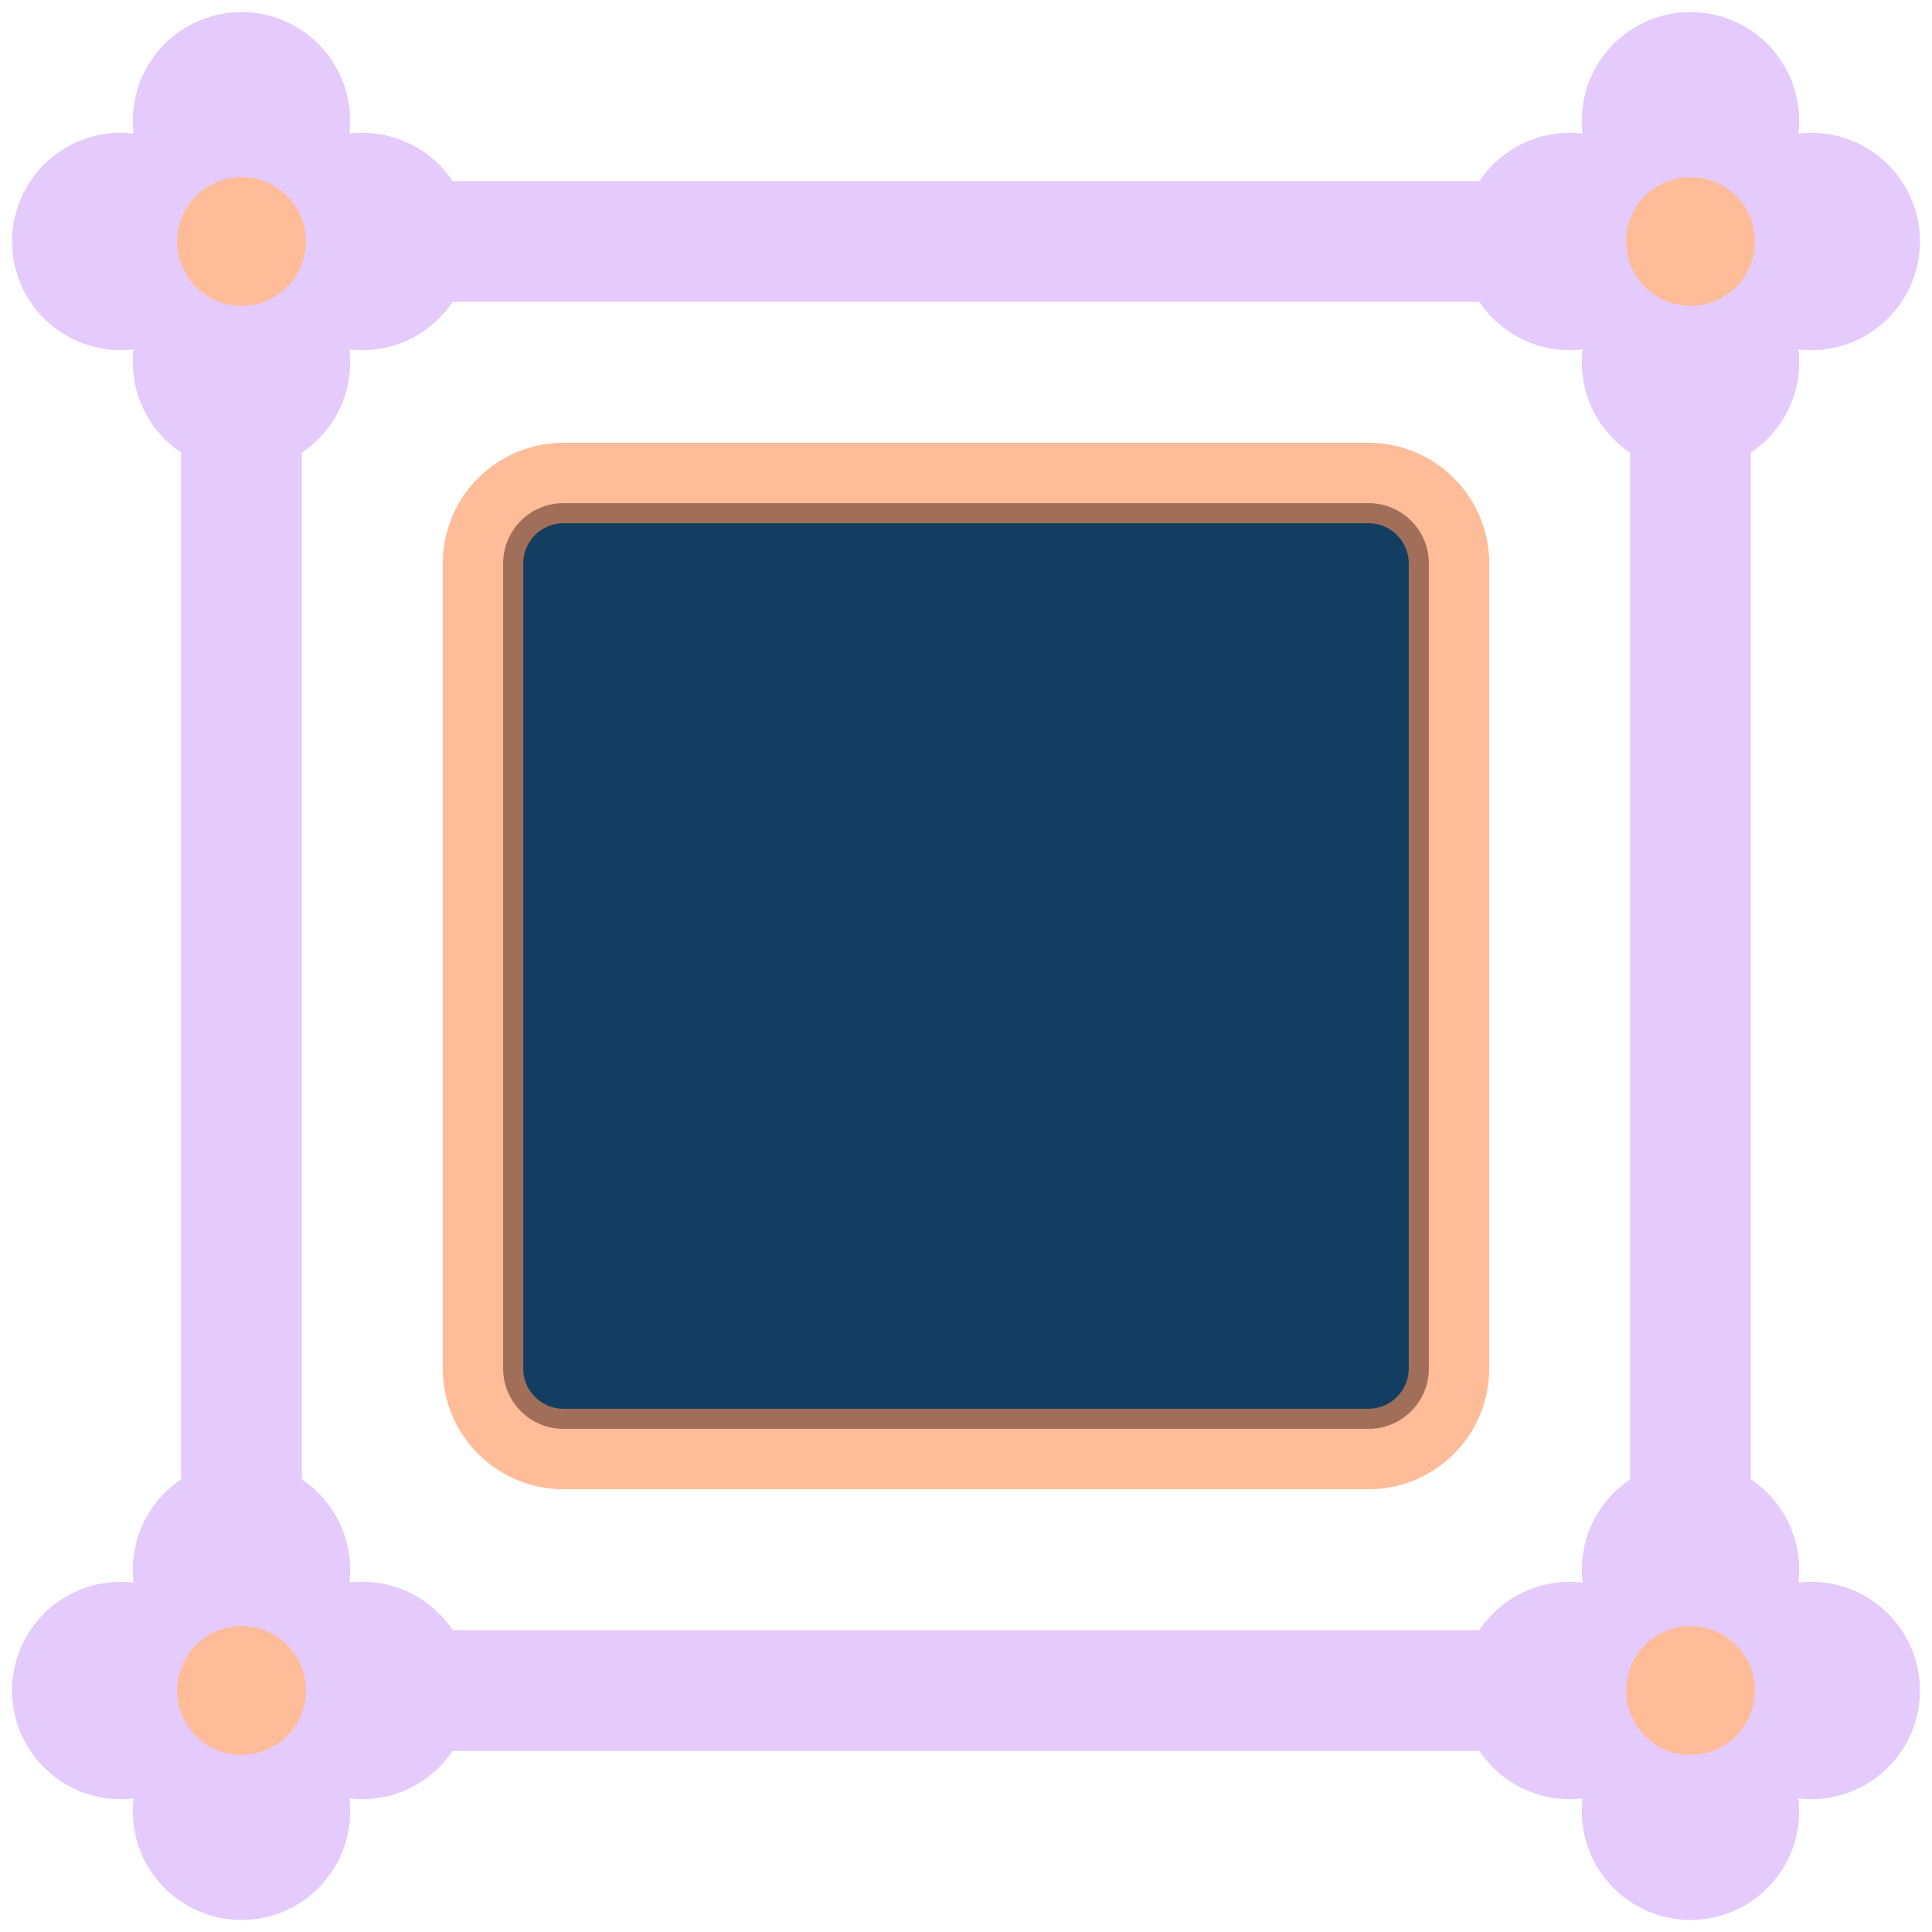
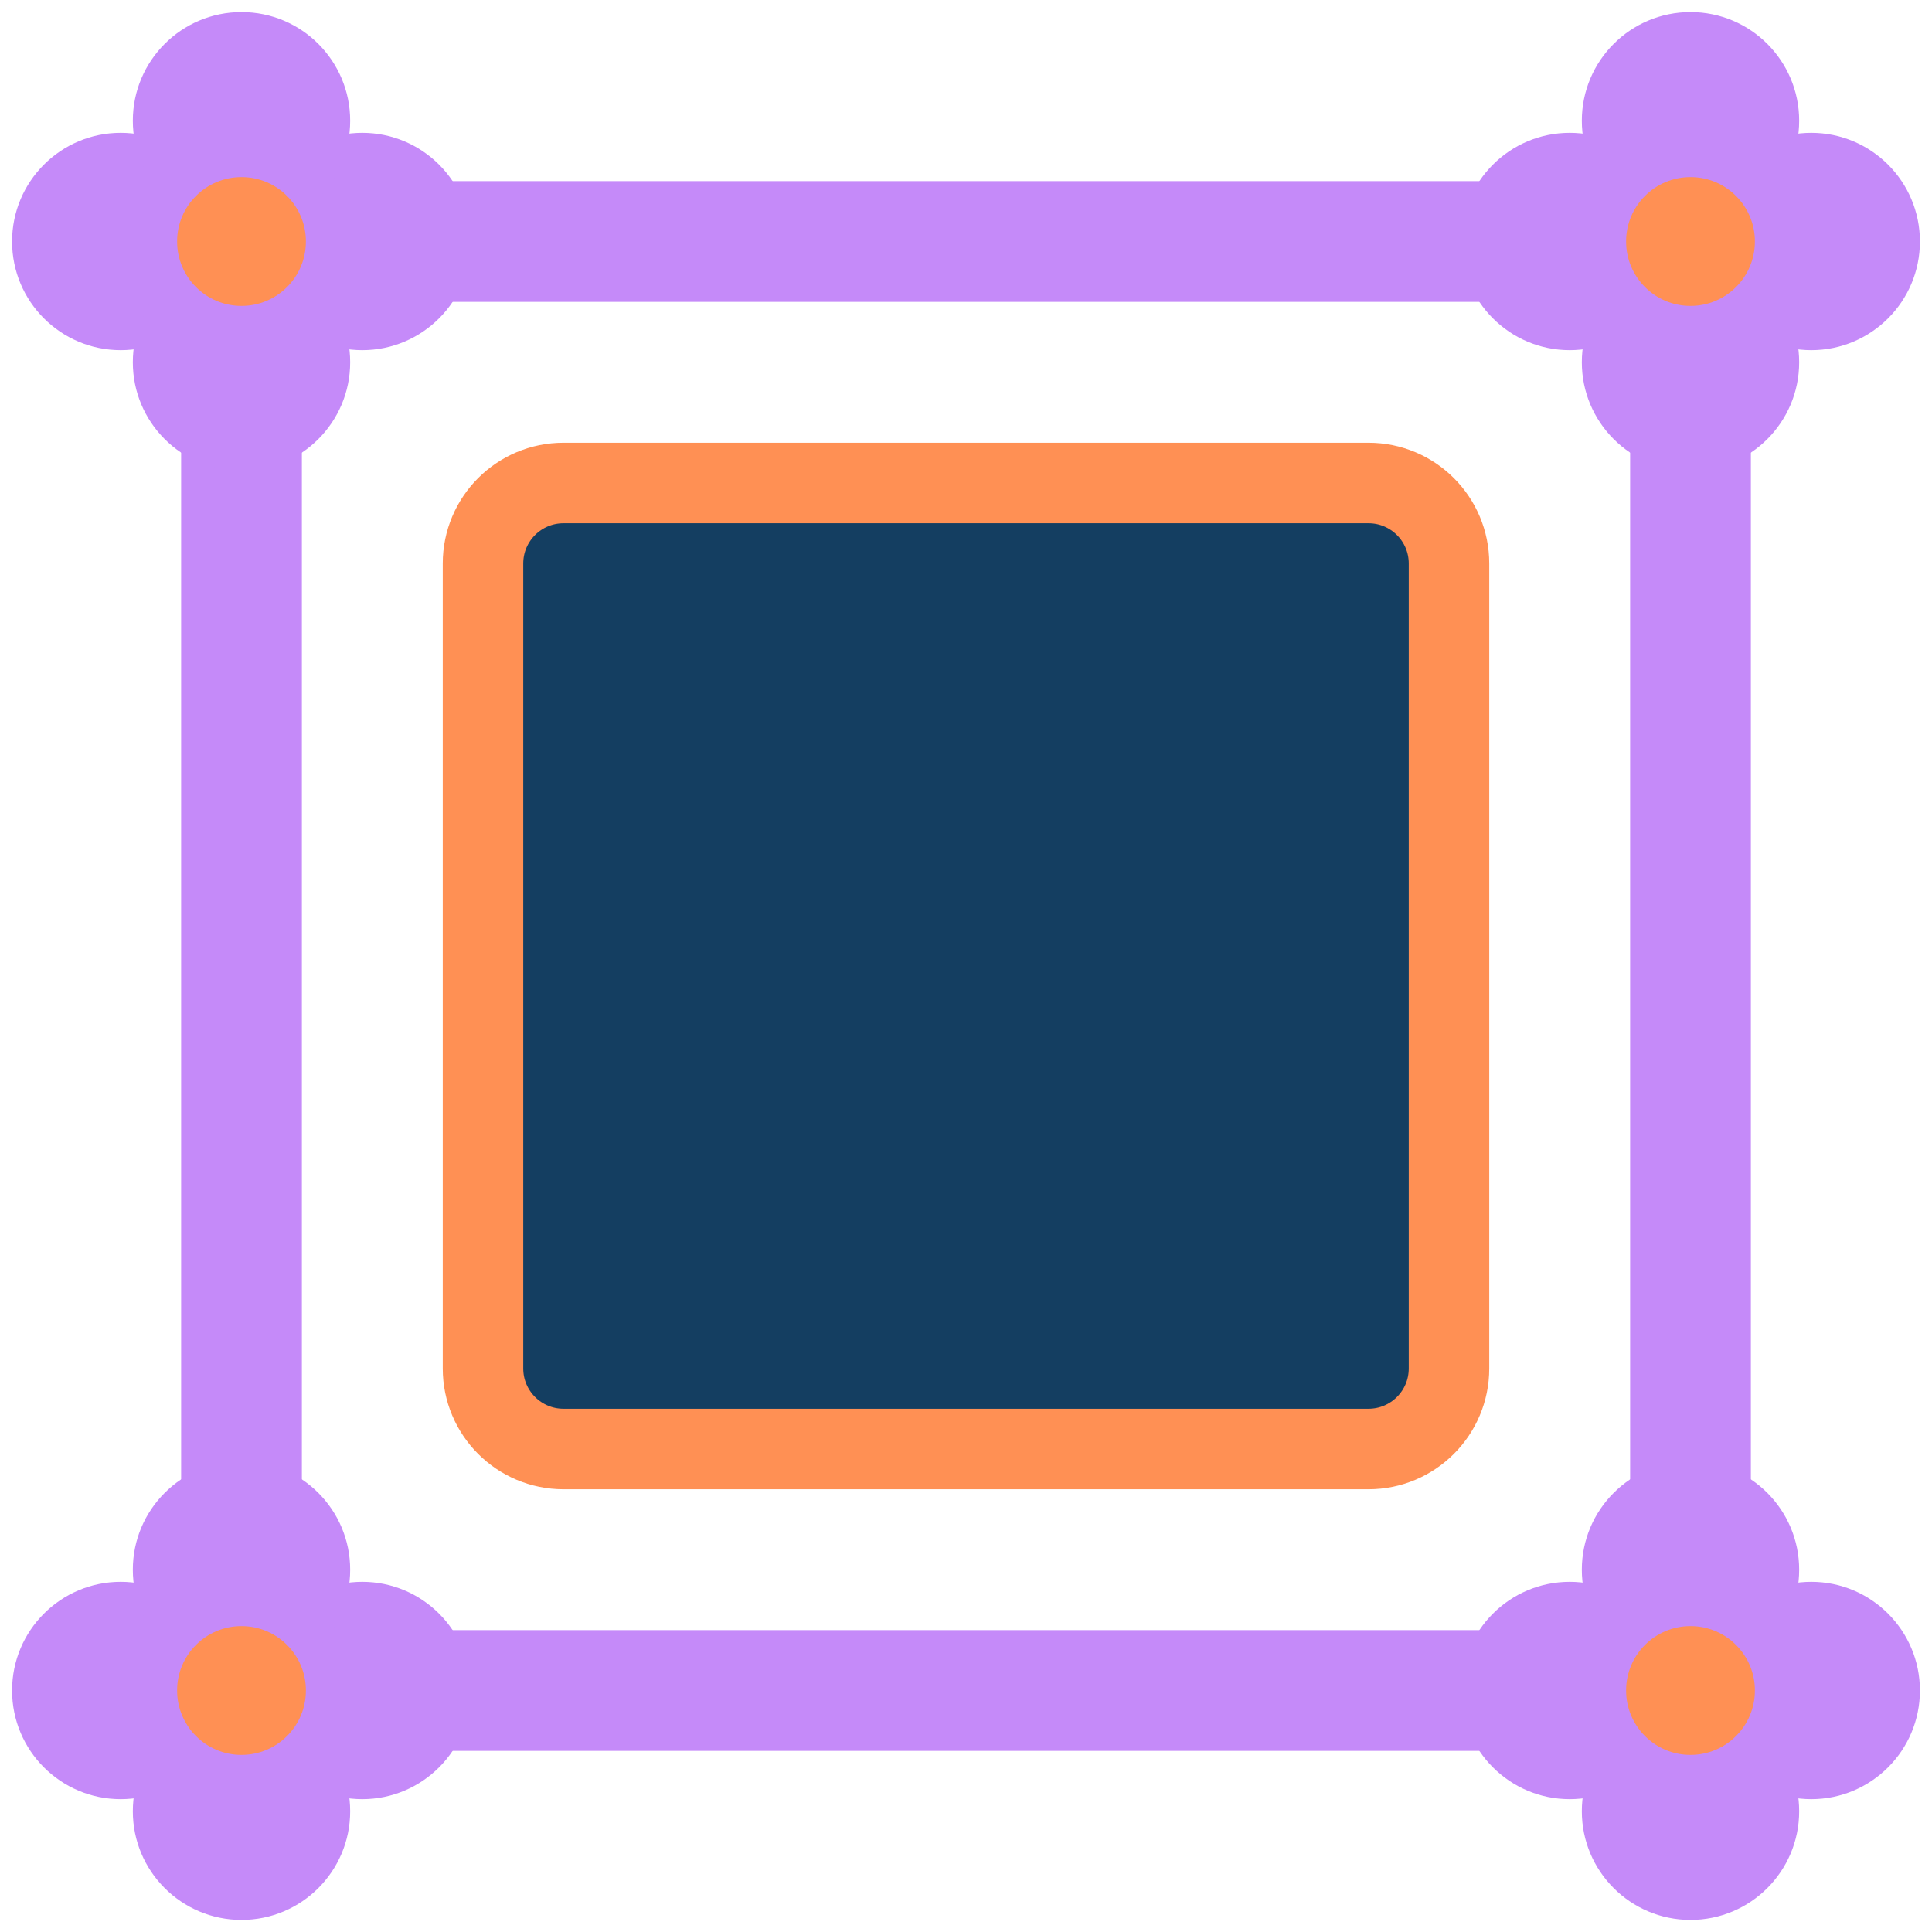
<svg xmlns="http://www.w3.org/2000/svg" width="48" height="48" viewBox="0 0 48 48">
  <defs>
    <g id="petals" fill="rgb(197,138,249)">
      <circle cx="3" cy="0" r="2.7" />
      <circle cx="-3" cy="0" r="2.7" />
      <circle cx="0" cy="3" r="2.7" />
      <circle cx="0" cy="-3" r="2.7" />
    </g>
  </defs>
  <rect x="12.5" y="12.5" width="23" height="23" rx="1.5" fill="rgba(11,54,91,0.96)" />
-   <g opacity="0.6" fill="none">
-     <g opacity="0.75">
+   <g fill="none">
+     <g>
      <rect x="6" y="6" width="36" height="36" stroke="rgb(197,138,249)" stroke-width="3" />
      <use href="#petals" x="6" y="6" />
      <use href="#petals" x="42" y="6" />
      <use href="#petals" x="42" y="42" />
      <use href="#petals" x="6" y="42" />
    </g>
    <rect x="12" y="12" width="24" height="24" rx="2" stroke="rgb(255,144,84)" stroke-width="2" />
    <g fill="rgb(255,144,84)">
      <circle cx="6" cy="6" r="1.6" />
      <circle cx="42" cy="6" r="1.6" />
      <circle cx="42" cy="42" r="1.6" />
      <circle cx="6" cy="42" r="1.6" />
    </g>
  </g>
</svg>
